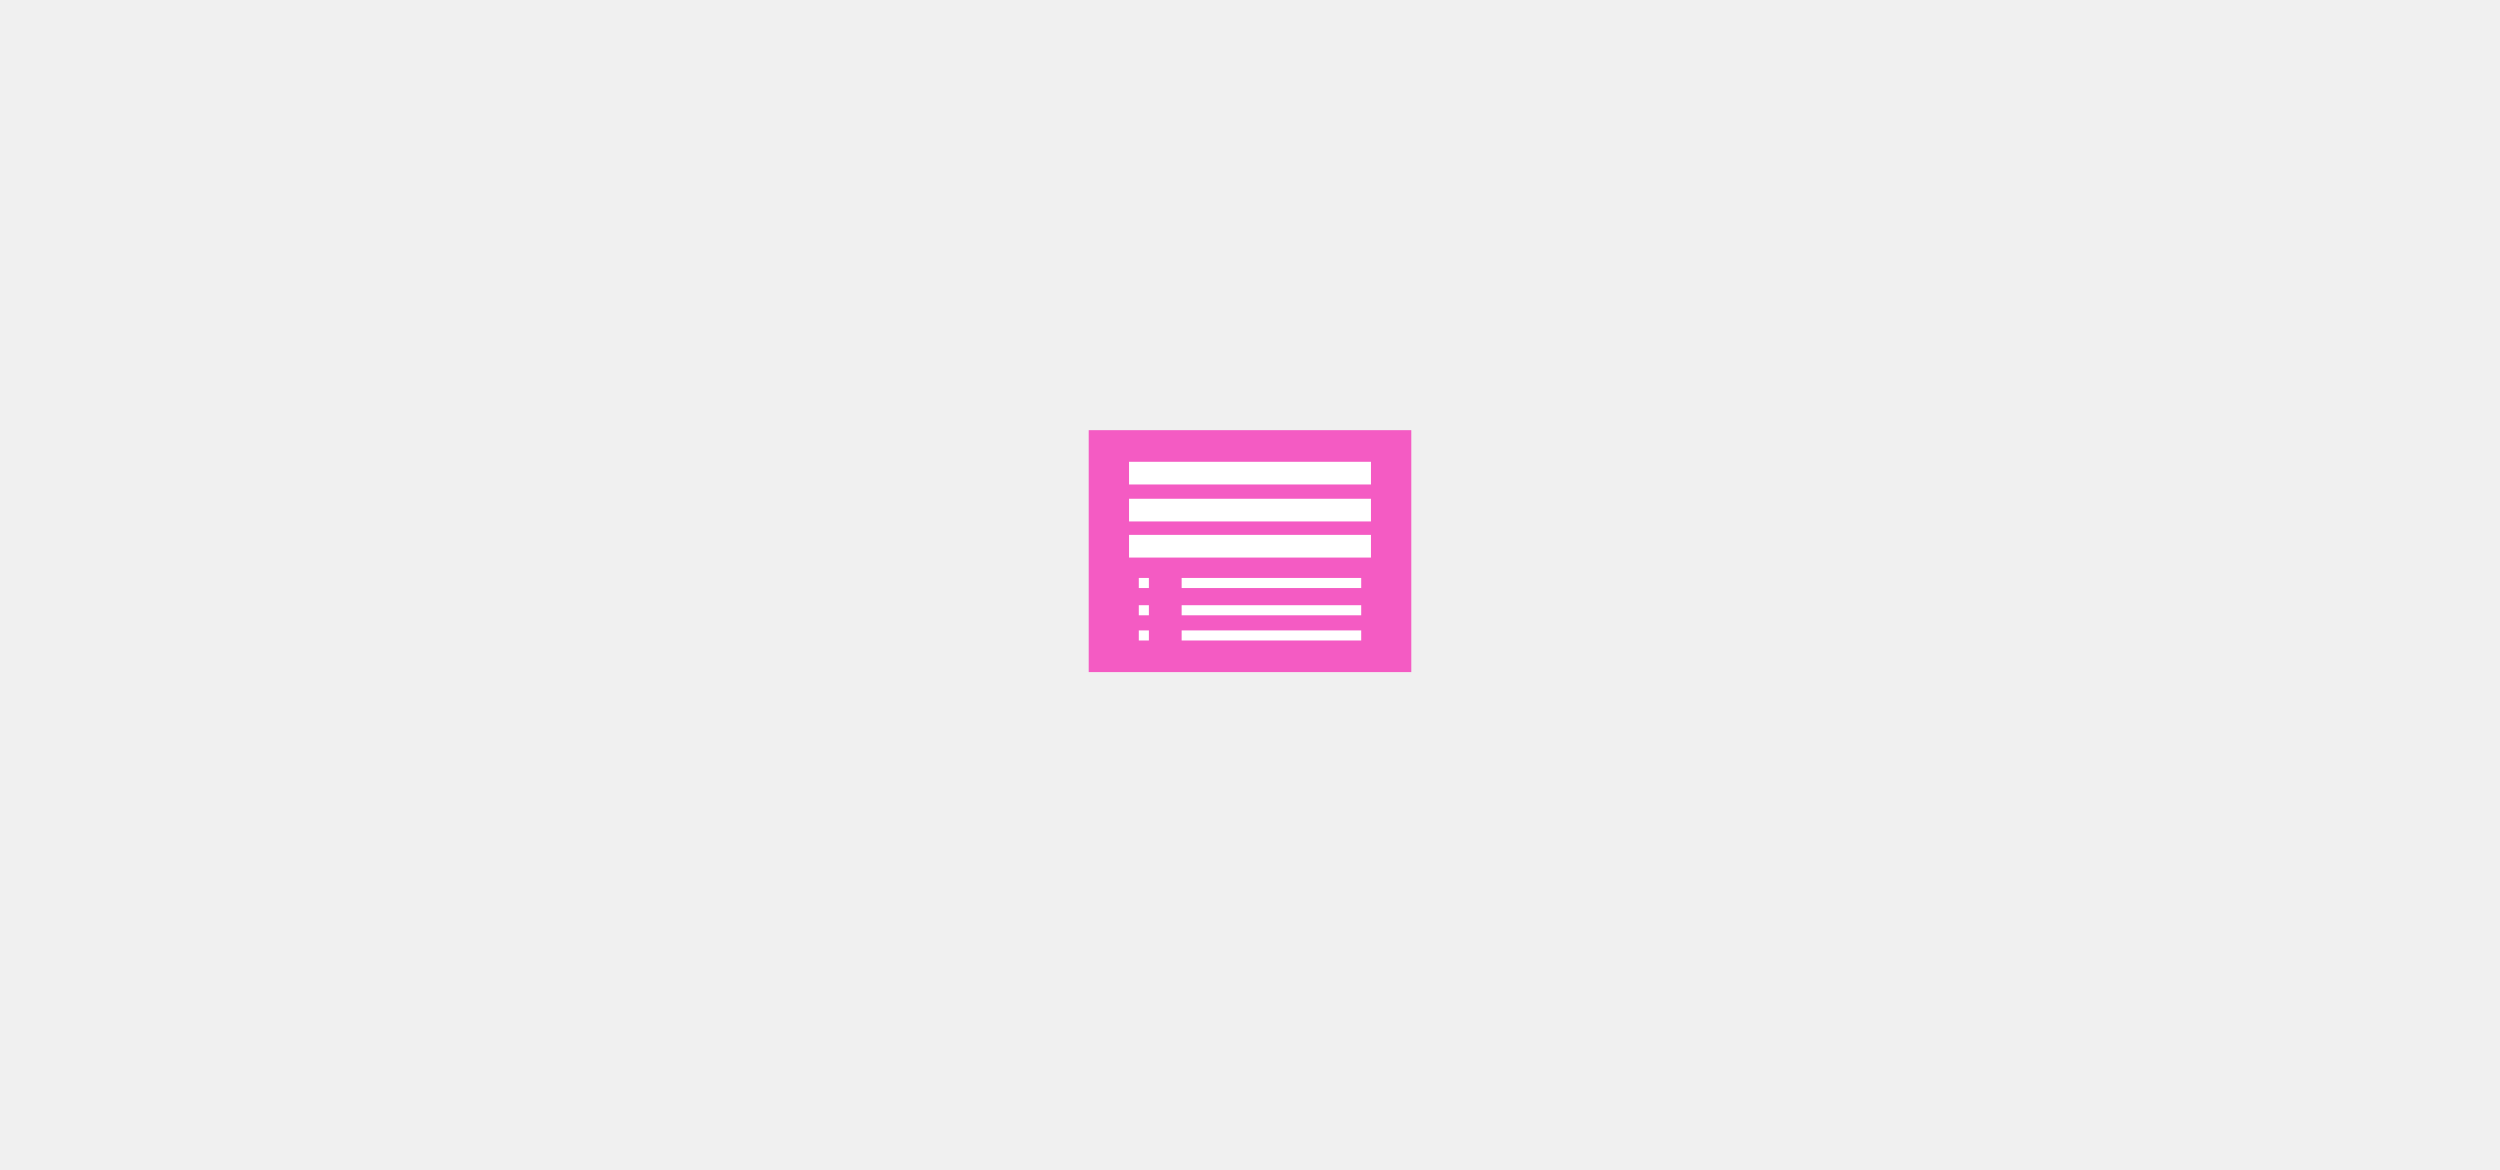
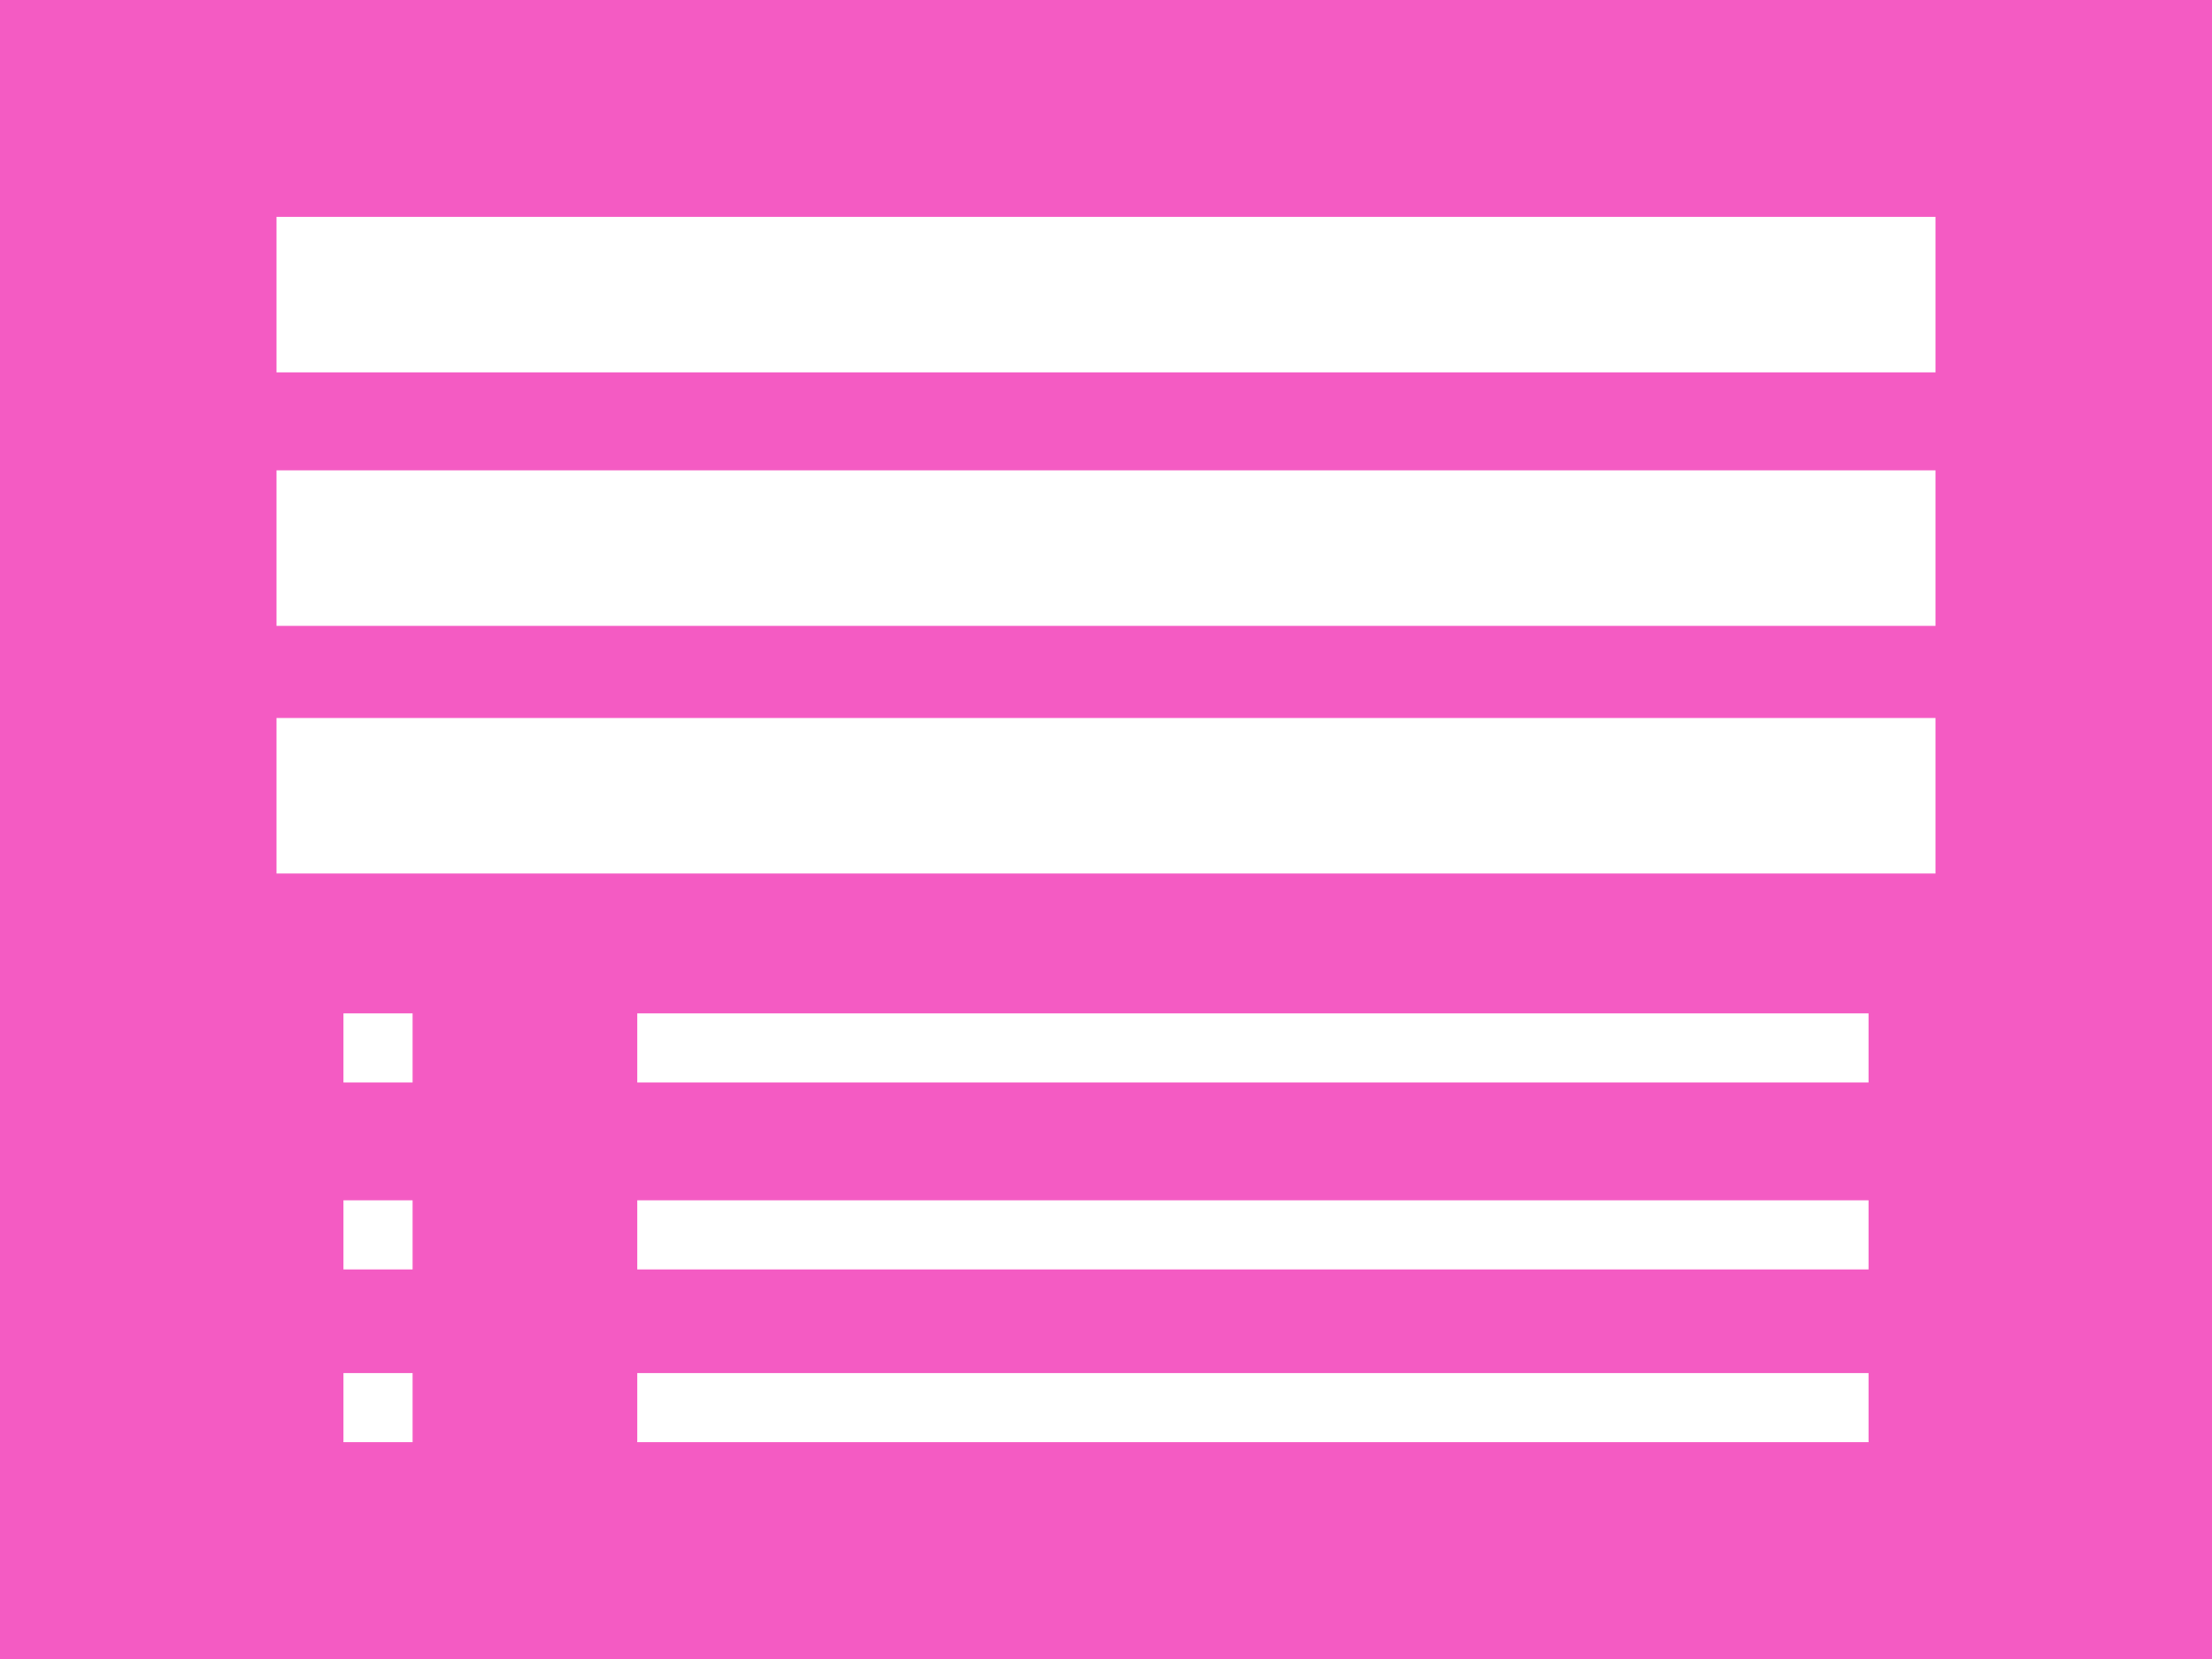
- <svg xmlns="http://www.w3.org/2000/svg" version="1.1" id="Layer_1" x="0px" y="0px" width="248px" height="116px" viewBox="0 0 248 116" enable-background="new 0 0 248 116" xml:space="preserve">
+ <svg xmlns="http://www.w3.org/2000/svg" version="1.1" id="Layer_1" x="0px" y="0px" width="32px" height="24px" viewBox="108 42.673 32 24" enable-background="new 108 42.673 32 24" xml:space="preserve">
  <g>
    <rect x="108" y="42.673" fill="#F45BC3" width="32" height="24" />
    <g>
      <rect x="112" y="45.81" fill="#FFFFFF" width="24" height="2.25" />
      <rect x="112" y="49.477" fill="#FFFFFF" width="24" height="2.25" />
      <rect x="112" y="53.06" fill="#FFFFFF" width="24" height="2.25" />
      <g>
        <rect x="117.219" y="57.333" fill="#FFFFFF" width="17.812" height="1" />
        <rect x="112.969" y="57.333" fill="#FFFFFF" width="1" height="1" />
        <rect x="117.219" y="60.037" fill="#FFFFFF" width="17.812" height="1" />
        <rect x="112.969" y="60.037" fill="#FFFFFF" width="1" height="1" />
        <rect x="117.219" y="62.537" fill="#FFFFFF" width="17.812" height="1" />
        <rect x="112.969" y="62.537" fill="#FFFFFF" width="1" height="1" />
      </g>
    </g>
  </g>
</svg>
